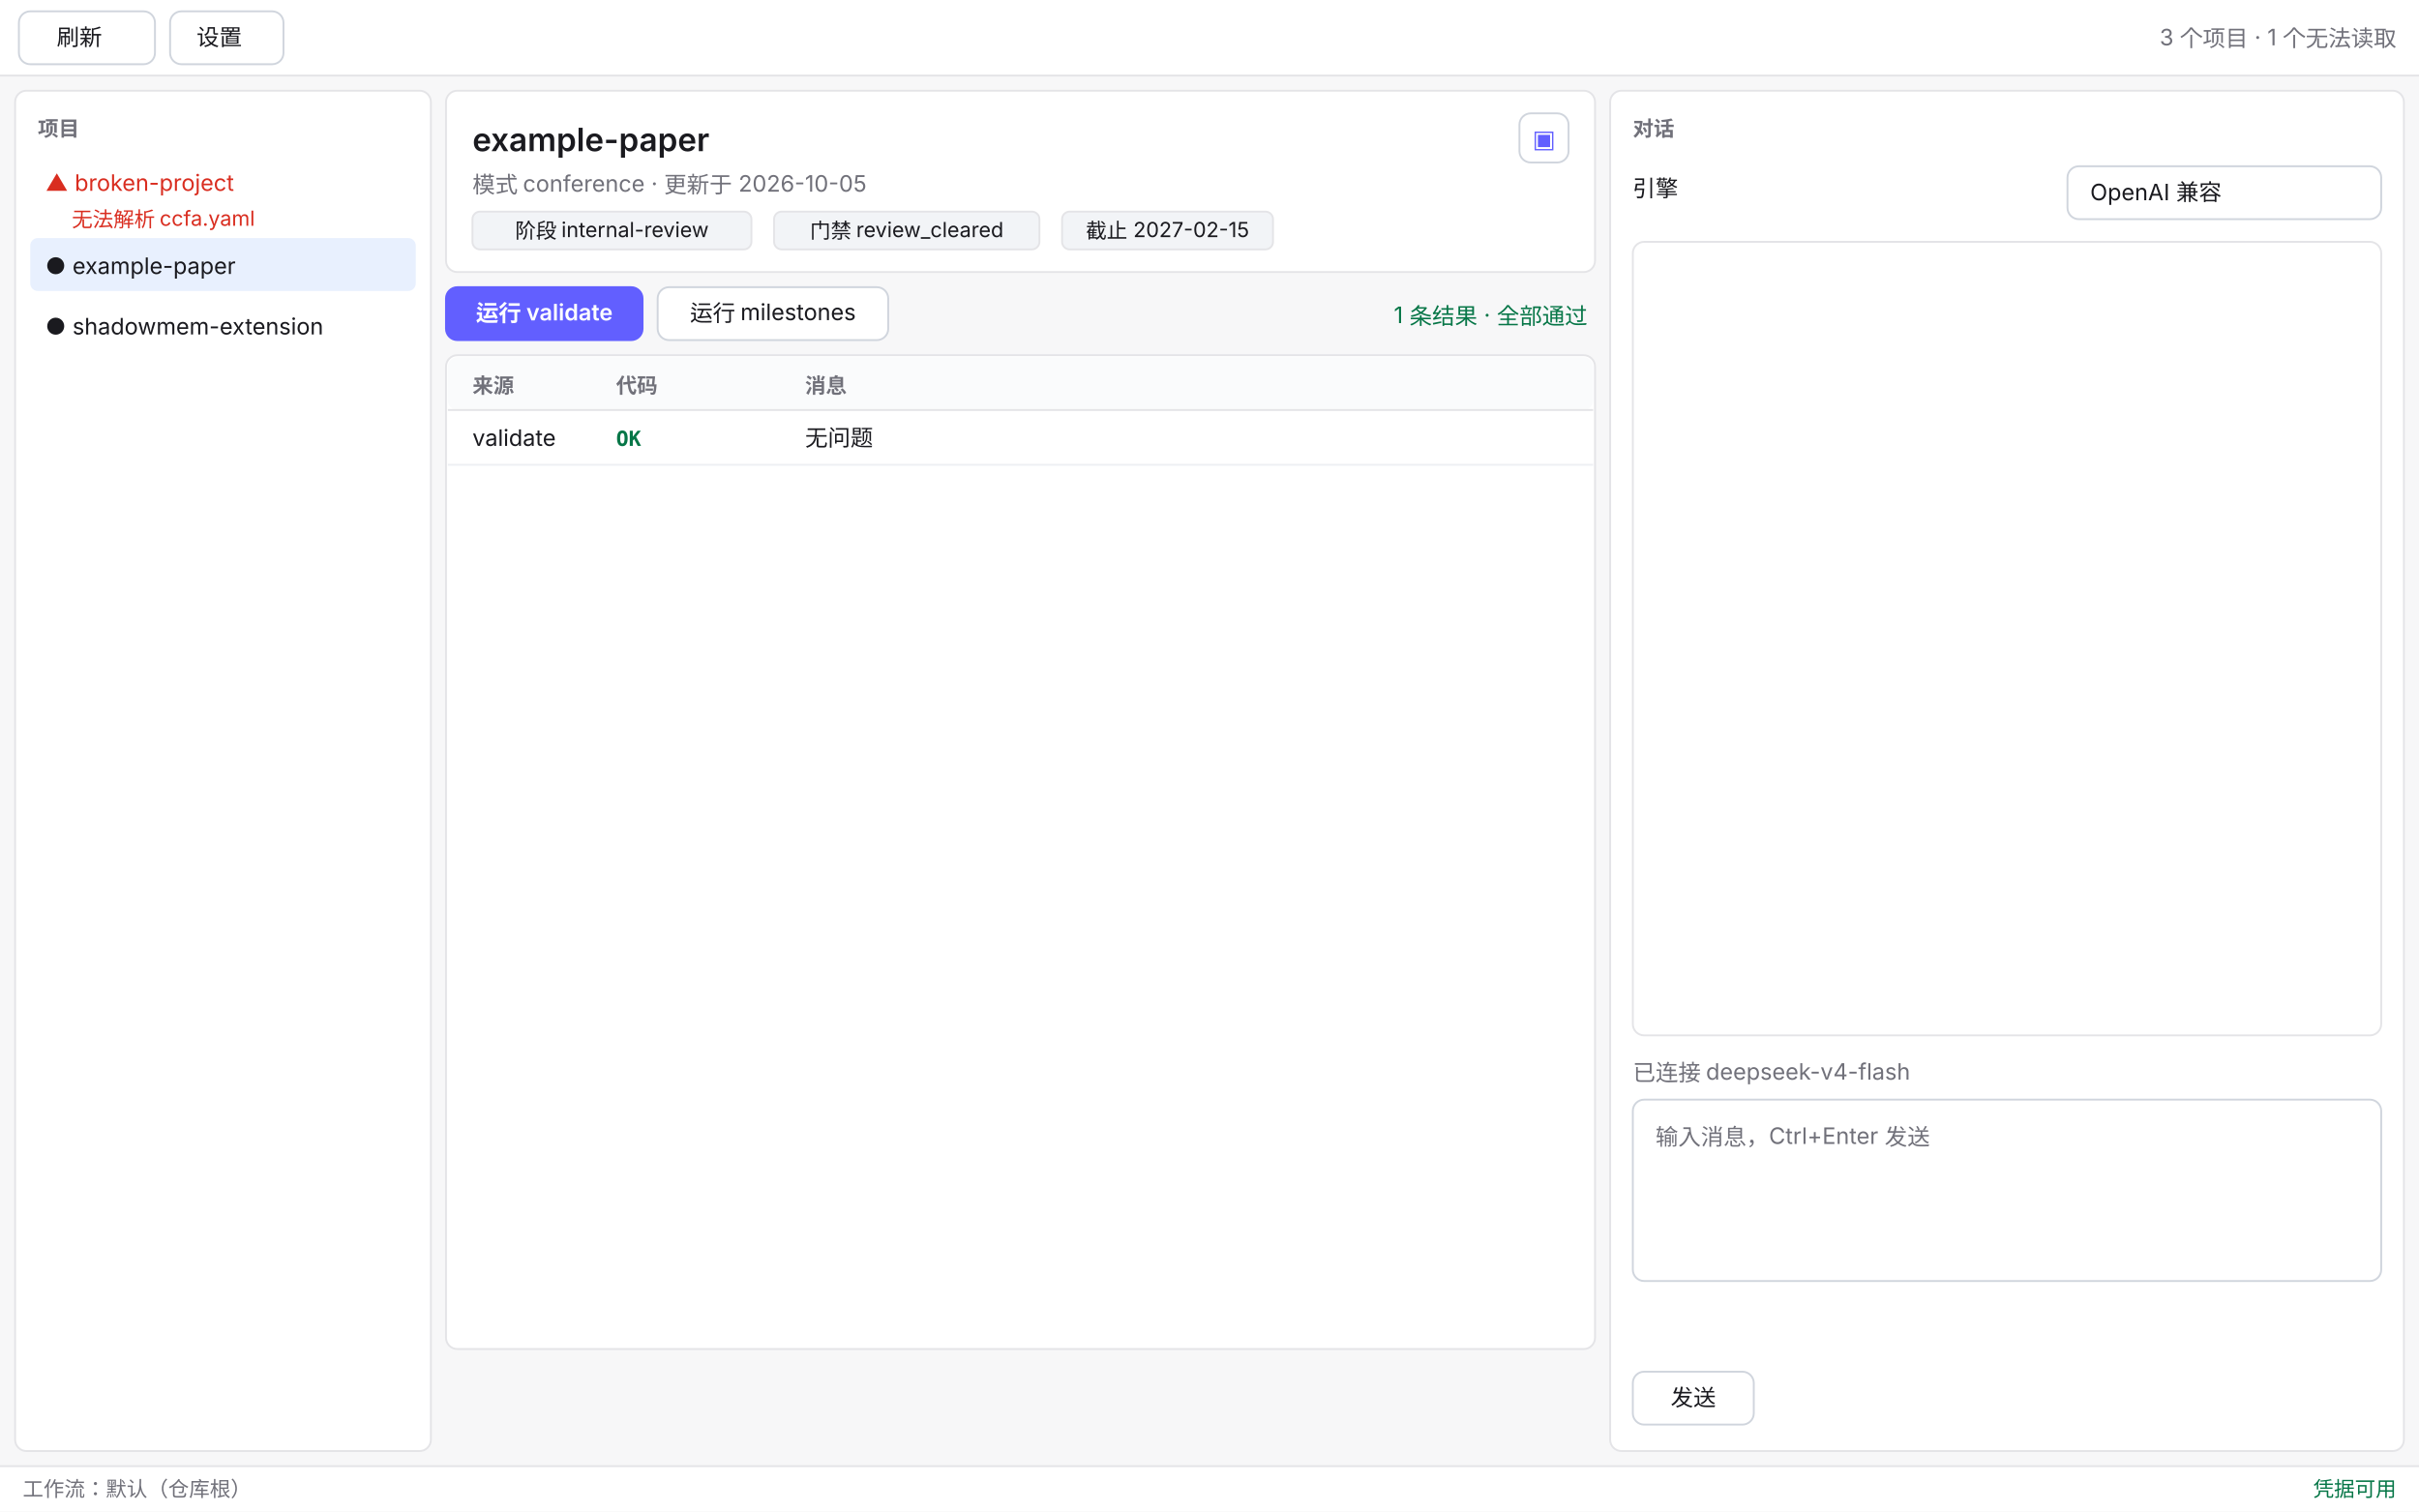
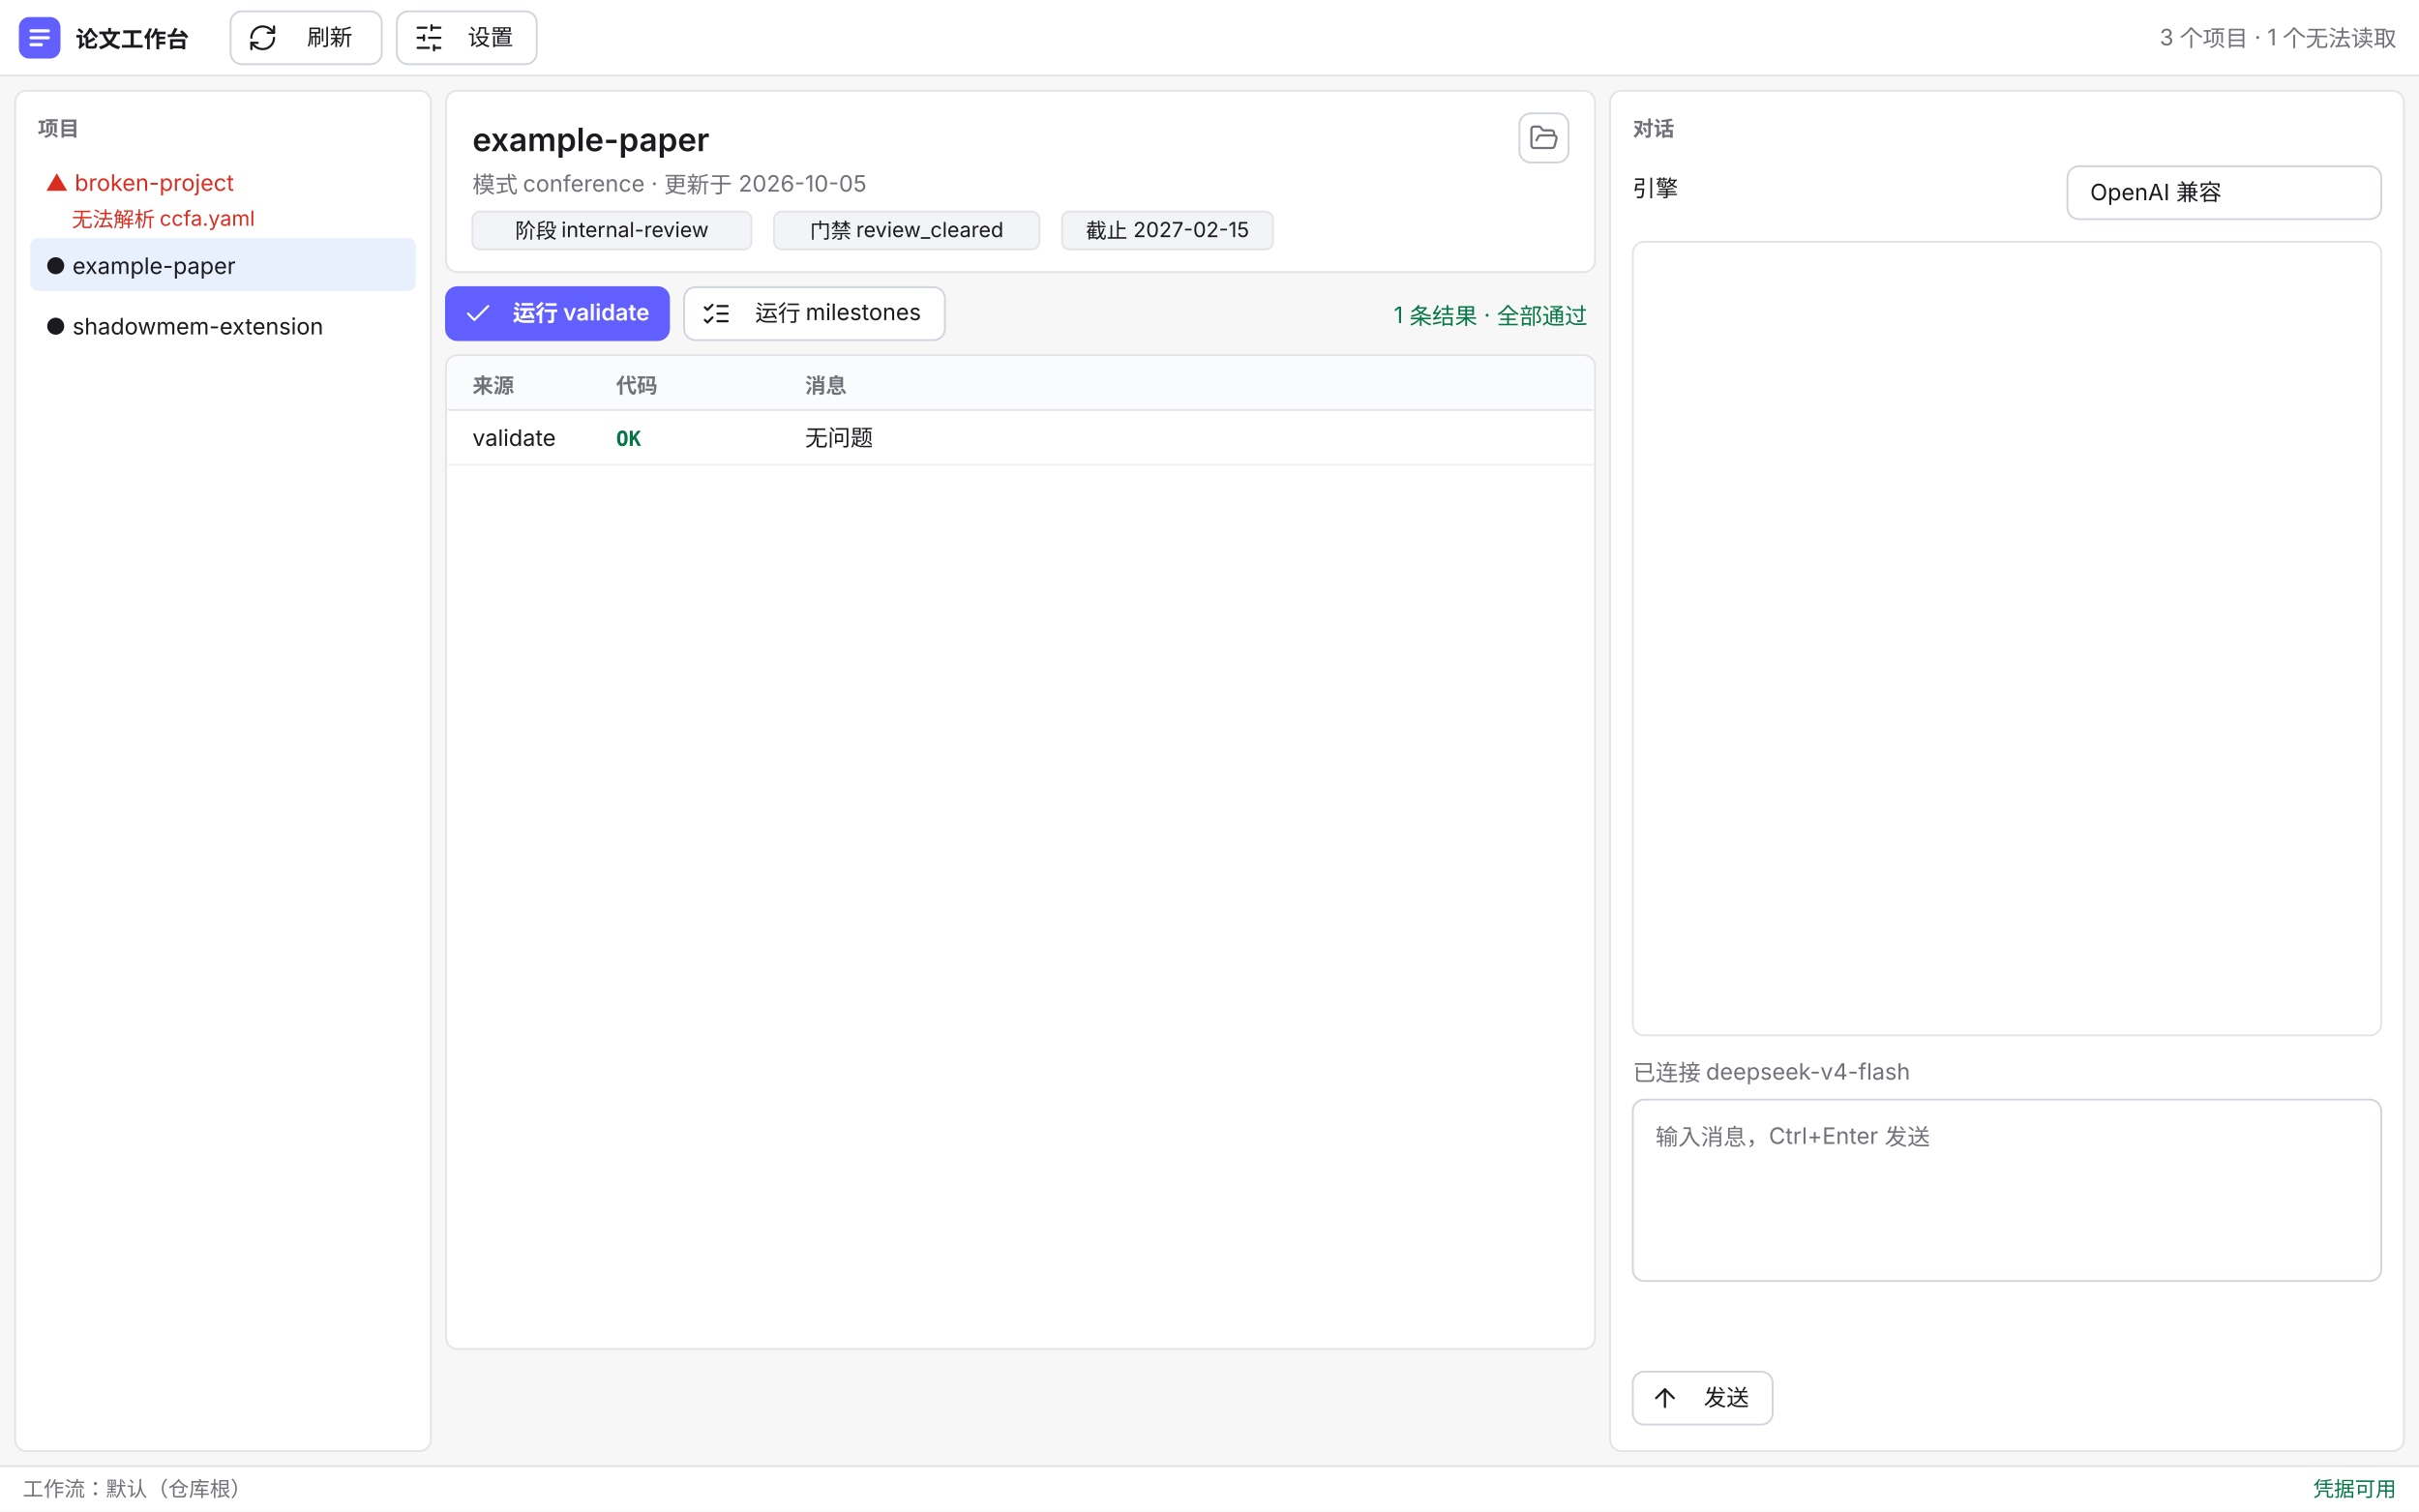
<svg xmlns="http://www.w3.org/2000/svg" width="1280" height="800" viewBox="0 0 1280 800">
  <rect x="0" y="0" width="1280" height="800" fill="#f7f7f8" />
  <g id="toolbar">
    <rect x="0" y="0" width="1280" height="40" rx="0" fill="#ffffff" />
    <line x1="0" y1="40" x2="1280" y2="40" stroke="#e4e4e7" stroke-width="1" />
-     <rect x="10" y="6" width="72" height="28" rx="6" fill="#ffffff" stroke="#d0d5dd" stroke-width="1" />
-     <text x="30" y="24" font-family="'Inter', 'Segoe UI', 'Microsoft YaHei UI', sans-serif" font-size="12" font-weight="400" fill="#1a1a1f" text-anchor="start">刷新</text>
-     <rect x="90" y="6" width="60" height="28" rx="6" fill="#ffffff" stroke="#d0d5dd" stroke-width="1" />
-     <text x="104" y="24" font-family="'Inter', 'Segoe UI', 'Microsoft YaHei UI', sans-serif" font-size="12" font-weight="400" fill="#1a1a1f" text-anchor="start">设置</text>
+     <rect x="10" y="9" width="22" height="22" rx="5.5" fill="#625fff" />
+     <g transform="translate(10,9) scale(0.9166667)">
+       <path d="M7 8h10" fill="none" stroke="#ffffff" stroke-width="1.8" stroke-linecap="round" />
+       <path d="M7 12h10" fill="none" stroke="#ffffff" stroke-width="1.8" stroke-linecap="round" />
+       <path d="M7 16h6" fill="none" stroke="#ffffff" stroke-width="1.8" stroke-linecap="round" />
+     </g>
+     <text x="40" y="25" font-family="'Inter', 'Segoe UI', 'Microsoft YaHei UI', sans-serif" font-size="12" font-weight="600" fill="#1a1a1f" text-anchor="start">论文工作台</text>
+     <rect x="122" y="6" width="80" height="28" rx="6" fill="#ffffff" stroke="#d0d5dd" stroke-width="1" />
+     <g transform="translate(131,12.0) scale(0.6666667)" fill="none" stroke="#1a1a1f" stroke-width="1.75" stroke-linecap="round" stroke-linejoin="round">
+       <path d="M3 12a9 9 0 0 1 9-9 9.75 9.75 0 0 1 6.74 2.74L21 8" />
+       <path d="M21 3v5h-5" />
+       <path d="M21 12a9 9 0 0 1-9 9 9.75 9.75 0 0 1-6.74-2.74L3 16" />
+       <path d="M8 16H3v5" />
+     </g>
+     <text x="174.5" y="24.0" font-family="'Inter', 'Segoe UI', 'Microsoft YaHei UI', sans-serif" font-size="12" font-weight="400" fill="#1a1a1f" text-anchor="middle">刷新</text>
+     <rect x="210" y="6" width="74" height="28" rx="6" fill="#ffffff" stroke="#d0d5dd" stroke-width="1" />
+     <g transform="translate(219,12.0) scale(0.6666667)" fill="none" stroke="#1a1a1f" stroke-width="1.75" stroke-linecap="round" stroke-linejoin="round">
+       <line x1="21" x2="14" y1="4" y2="4" />
+       <line x1="10" x2="3" y1="4" y2="4" />
+       <line x1="21" x2="12" y1="12" y2="12" />
+       <line x1="8" x2="3" y1="12" y2="12" />
+       <line x1="21" x2="16" y1="20" y2="20" />
+       <line x1="12" x2="3" y1="20" y2="20" />
+       <line x1="14" x2="14" y1="2" y2="6" />
+       <line x1="8" x2="8" y1="10" y2="14" />
+       <line x1="16" x2="16" y1="18" y2="22" />
+     </g>
+     <text x="259.5" y="24.0" font-family="'Inter', 'Segoe UI', 'Microsoft YaHei UI', sans-serif" font-size="12" font-weight="400" fill="#1a1a1f" text-anchor="middle">设置</text>
    <text x="1268" y="24" font-family="'Inter', 'Segoe UI', 'Microsoft YaHei UI', sans-serif" font-size="12" font-weight="400" fill="#71717a" text-anchor="end">3 个项目 · 1 个无法读取</text>
  </g>
  <g id="project-list">
    <rect x="8" y="48" width="220" height="720" rx="6" fill="#ffffff" stroke="#e4e4e7" stroke-width="1" />
    <text x="20" y="72" font-family="'Inter', 'Segoe UI', 'Microsoft YaHei UI', sans-serif" font-size="11" font-weight="600" fill="#71717a" text-anchor="start">项目</text>
    <rect x="16" y="82" width="204" height="28" rx="4" fill="none" />
    <text x="24" y="101" font-family="'Inter', 'Segoe UI', 'Microsoft YaHei UI', sans-serif" font-size="12" font-weight="400" fill="#d92d20" text-anchor="start">▲ broken-project</text>
    <text x="38" y="120" font-family="'Inter', 'Segoe UI', 'Microsoft YaHei UI', sans-serif" font-size="11" font-weight="400" fill="#d92d20" text-anchor="start">无法解析 ccfa.yaml</text>
    <rect x="16" y="126" width="204" height="28" rx="4" fill="#e8f0fe" />
    <text x="24" y="145" font-family="'Inter', 'Segoe UI', 'Microsoft YaHei UI', sans-serif" font-size="12" font-weight="400" fill="#1a1a1f" text-anchor="start">● example-paper</text>
    <rect x="16" y="158" width="204" height="28" rx="4" fill="none" />
    <text x="24" y="177" font-family="'Inter', 'Segoe UI', 'Microsoft YaHei UI', sans-serif" font-size="12" font-weight="400" fill="#1a1a1f" text-anchor="start">● shadowmem-extension</text>
  </g>
  <g id="detail-header">
    <rect x="236" y="48" width="608" height="96" rx="6" fill="#ffffff" stroke="#e4e4e7" stroke-width="1" />
    <text x="250" y="80" font-family="'Inter', 'Segoe UI', 'Microsoft YaHei UI', sans-serif" font-size="17" font-weight="600" fill="#1a1a1f" text-anchor="start">example-paper</text>
    <text x="250" y="102" font-family="'Inter', 'Segoe UI', 'Microsoft YaHei UI', sans-serif" font-size="12" font-weight="400" fill="#71717a" text-anchor="start">模式 conference · 更新于 2026-10-05</text>
    <rect x="804" y="60" width="26" height="26" rx="6" fill="#ffffff" stroke="#d0d5dd" stroke-width="1" />
-     <text x="817" y="78" font-family="'Inter', 'Segoe UI', 'Microsoft YaHei UI', sans-serif" font-size="13" font-weight="400" fill="#625fff" text-anchor="middle">▣</text>
+     <g transform="translate(809,65) scale(0.6666667)" fill="none" stroke="#71717a" stroke-width="1.75" stroke-linecap="round" stroke-linejoin="round">
+       <path d="m6 14 1.45-2.9A2 2 0 0 1 9.24 10H20a2 2 0 0 1 1.94 2.5l-1.55 6a2 2 0 0 1-1.94 1.5H4a2 2 0 0 1-2-2V5a2 2 0 0 1 2-2h3.9a2 2 0 0 1 1.69.9l.81 1.2a2 2 0 0 0 1.67.9H18a2 2 0 0 1 2 2v2" />
+     </g>
    <rect x="250" y="112" width="147.6" height="20" rx="4" fill="#f2f4f7" stroke="#e4e4e7" stroke-width="1" />
    <text x="323.8" y="126" font-family="'Inter', 'Segoe UI', 'Microsoft YaHei UI', sans-serif" font-size="11" font-weight="400" fill="#1a1a1f" text-anchor="middle">阶段 internal-review</text>
    <rect x="409.6" y="112" width="140.4" height="20" rx="4" fill="#f2f4f7" stroke="#e4e4e7" stroke-width="1" />
    <text x="479.8" y="126" font-family="'Inter', 'Segoe UI', 'Microsoft YaHei UI', sans-serif" font-size="11" font-weight="400" fill="#1a1a1f" text-anchor="middle">门禁 review_cleared</text>
    <rect x="562.0" y="112" width="111.6" height="20" rx="4" fill="#f2f4f7" stroke="#e4e4e7" stroke-width="1" />
    <text x="617.8" y="126" font-family="'Inter', 'Segoe UI', 'Microsoft YaHei UI', sans-serif" font-size="11" font-weight="400" fill="#1a1a1f" text-anchor="middle">截止 2027-02-15</text>
  </g>
  <g id="action-row">
-     <rect x="236" y="152" width="104" height="28" rx="6" fill="#625fff" stroke="#625fff" stroke-width="1" />
-     <text x="288.0" y="170.0" font-family="'Inter', 'Segoe UI', 'Microsoft YaHei UI', sans-serif" font-size="12" font-weight="600" fill="#ffffff" text-anchor="middle">运行 validate</text>
-     <rect x="348" y="152" width="122" height="28" rx="6" fill="#ffffff" stroke="#d0d5dd" stroke-width="1" />
-     <text x="409.0" y="170.0" font-family="'Inter', 'Segoe UI', 'Microsoft YaHei UI', sans-serif" font-size="12" font-weight="400" fill="#1a1a1f" text-anchor="middle">运行 milestones</text>
+     <rect x="236" y="152" width="118" height="28" rx="6" fill="#625fff" stroke="#625fff" stroke-width="1" />
+     <g transform="translate(245,158.0) scale(0.6666667)" fill="none" stroke="#ffffff" stroke-width="1.75" stroke-linecap="round" stroke-linejoin="round">
+       <path d="M20 6 9 17l-5-5" />
+     </g>
+     <text x="307.5" y="170.0" font-family="'Inter', 'Segoe UI', 'Microsoft YaHei UI', sans-serif" font-size="12" font-weight="600" fill="#ffffff" text-anchor="middle">运行 validate</text>
+     <rect x="362" y="152" width="138" height="28" rx="6" fill="#ffffff" stroke="#d0d5dd" stroke-width="1" />
+     <g transform="translate(371,158.0) scale(0.6666667)" fill="none" stroke="#1a1a1f" stroke-width="1.75" stroke-linecap="round" stroke-linejoin="round">
+       <path d="m3 17 2 2 4-4" />
+       <path d="m3 7 2 2 4-4" />
+       <path d="M13 6h8" />
+       <path d="M13 12h8" />
+       <path d="M13 18h8" />
+     </g>
+     <text x="443.5" y="170.0" font-family="'Inter', 'Segoe UI', 'Microsoft YaHei UI', sans-serif" font-size="12" font-weight="400" fill="#1a1a1f" text-anchor="middle">运行 milestones</text>
    <text x="840" y="171" font-family="'Inter', 'Segoe UI', 'Microsoft YaHei UI', sans-serif" font-size="12" font-weight="400" fill="#067647" text-anchor="end">1 条结果 · 全部通过</text>
  </g>
  <g id="results-table">
    <rect x="236" y="188" width="608" height="526" rx="6" fill="#ffffff" stroke="#e4e4e7" stroke-width="1" />
    <rect x="237" y="189" width="606" height="28" rx="5" fill="#fafbfc" />
    <line x1="237" y1="217" x2="843" y2="217" stroke="#e4e4e7" stroke-width="1" />
    <text x="250" y="208" font-family="'Inter', 'Segoe UI', 'Microsoft YaHei UI', sans-serif" font-size="11" font-weight="600" fill="#71717a" text-anchor="start">来源</text>
    <text x="326" y="208" font-family="'Inter', 'Segoe UI', 'Microsoft YaHei UI', sans-serif" font-size="11" font-weight="600" fill="#71717a" text-anchor="start">代码</text>
    <text x="426" y="208" font-family="'Inter', 'Segoe UI', 'Microsoft YaHei UI', sans-serif" font-size="11" font-weight="600" fill="#71717a" text-anchor="start">消息</text>
    <text x="250" y="236" font-family="'Inter', 'Segoe UI', 'Microsoft YaHei UI', sans-serif" font-size="12" font-weight="400" fill="#1a1a1f" text-anchor="start">validate</text>
    <text x="326" y="236" font-family="'JetBrains Mono', Consolas, 'Cascadia Mono', monospace" font-size="11" font-weight="600" fill="#067647" text-anchor="start">OK</text>
    <text x="426" y="236" font-family="'Inter', 'Segoe UI', 'Microsoft YaHei UI', sans-serif" font-size="12" font-weight="400" fill="#1a1a1f" text-anchor="start">无问题</text>
    <line x1="237" y1="246" x2="843" y2="246" stroke="#eef0f3" stroke-width="1" />
  </g>
  <g id="chat-panel">
    <rect x="852" y="48" width="420" height="720" rx="6" fill="#ffffff" stroke="#e4e4e7" stroke-width="1" />
    <text x="864" y="72" font-family="'Inter', 'Segoe UI', 'Microsoft YaHei UI', sans-serif" font-size="11" font-weight="600" fill="#71717a" text-anchor="start">对话</text>
    <text x="864" y="104" font-family="'Inter', 'Segoe UI', 'Microsoft YaHei UI', sans-serif" font-size="12" font-weight="400" fill="#1a1a1f" text-anchor="start">引擎</text>
    <rect x="1094" y="88" width="166" height="28" rx="6" fill="#ffffff" stroke="#d0d5dd" stroke-width="1" />
    <text x="1106" y="106" font-family="'Inter', 'Segoe UI', 'Microsoft YaHei UI', sans-serif" font-size="12" font-weight="400" fill="#1a1a1f" text-anchor="start">OpenAI 兼容</text>
    <rect x="864" y="128" width="396" height="420" rx="6" fill="#ffffff" stroke="#e4e4e7" stroke-width="1" />
    <text x="864" y="572" font-family="'Inter', 'Segoe UI', 'Microsoft YaHei UI', sans-serif" font-size="12" font-weight="400" fill="#71717a" text-anchor="start">已连接 deepseek-v4-flash</text>
    <rect x="864" y="582" width="396" height="96" rx="6" fill="#ffffff" stroke="#d0d5dd" stroke-width="1" />
    <text x="876" y="606" font-family="'Inter', 'Segoe UI', 'Microsoft YaHei UI', sans-serif" font-size="12" font-weight="400" fill="#71717a" text-anchor="start">输入消息，Ctrl+Enter 发送</text>
-     <rect x="864" y="726" width="64" height="28" rx="6" fill="#ffffff" stroke="#d0d5dd" stroke-width="1" />
-     <text x="896.0" y="744.0" font-family="'Inter', 'Segoe UI', 'Microsoft YaHei UI', sans-serif" font-size="12" font-weight="400" fill="#1a1a1f" text-anchor="middle">发送</text>
+     <rect x="864" y="726" width="74" height="28" rx="6" fill="#ffffff" stroke="#d0d5dd" stroke-width="1" />
+     <g transform="translate(873,732.0) scale(0.6666667)" fill="none" stroke="#1a1a1f" stroke-width="1.75" stroke-linecap="round" stroke-linejoin="round">
+       <path d="m5 12 7-7 7 7" />
+       <path d="M12 19V5" />
+     </g>
+     <text x="913.5" y="744.0" font-family="'Inter', 'Segoe UI', 'Microsoft YaHei UI', sans-serif" font-size="12" font-weight="400" fill="#1a1a1f" text-anchor="middle">发送</text>
  </g>
  <g id="status-bar">
    <rect x="0" y="776" width="1280" height="24" rx="0" fill="#ffffff" />
    <line x1="0" y1="776" x2="1280" y2="776" stroke="#e4e4e7" stroke-width="1" />
    <text x="12" y="792" font-family="'Inter', 'Segoe UI', 'Microsoft YaHei UI', sans-serif" font-size="11" font-weight="400" fill="#71717a" text-anchor="start">工作流：默认（仓库根）</text>
    <text x="1268" y="792" font-family="'Inter', 'Segoe UI', 'Microsoft YaHei UI', sans-serif" font-size="11" font-weight="400" fill="#067647" text-anchor="end">凭据可用</text>
  </g>
</svg>
